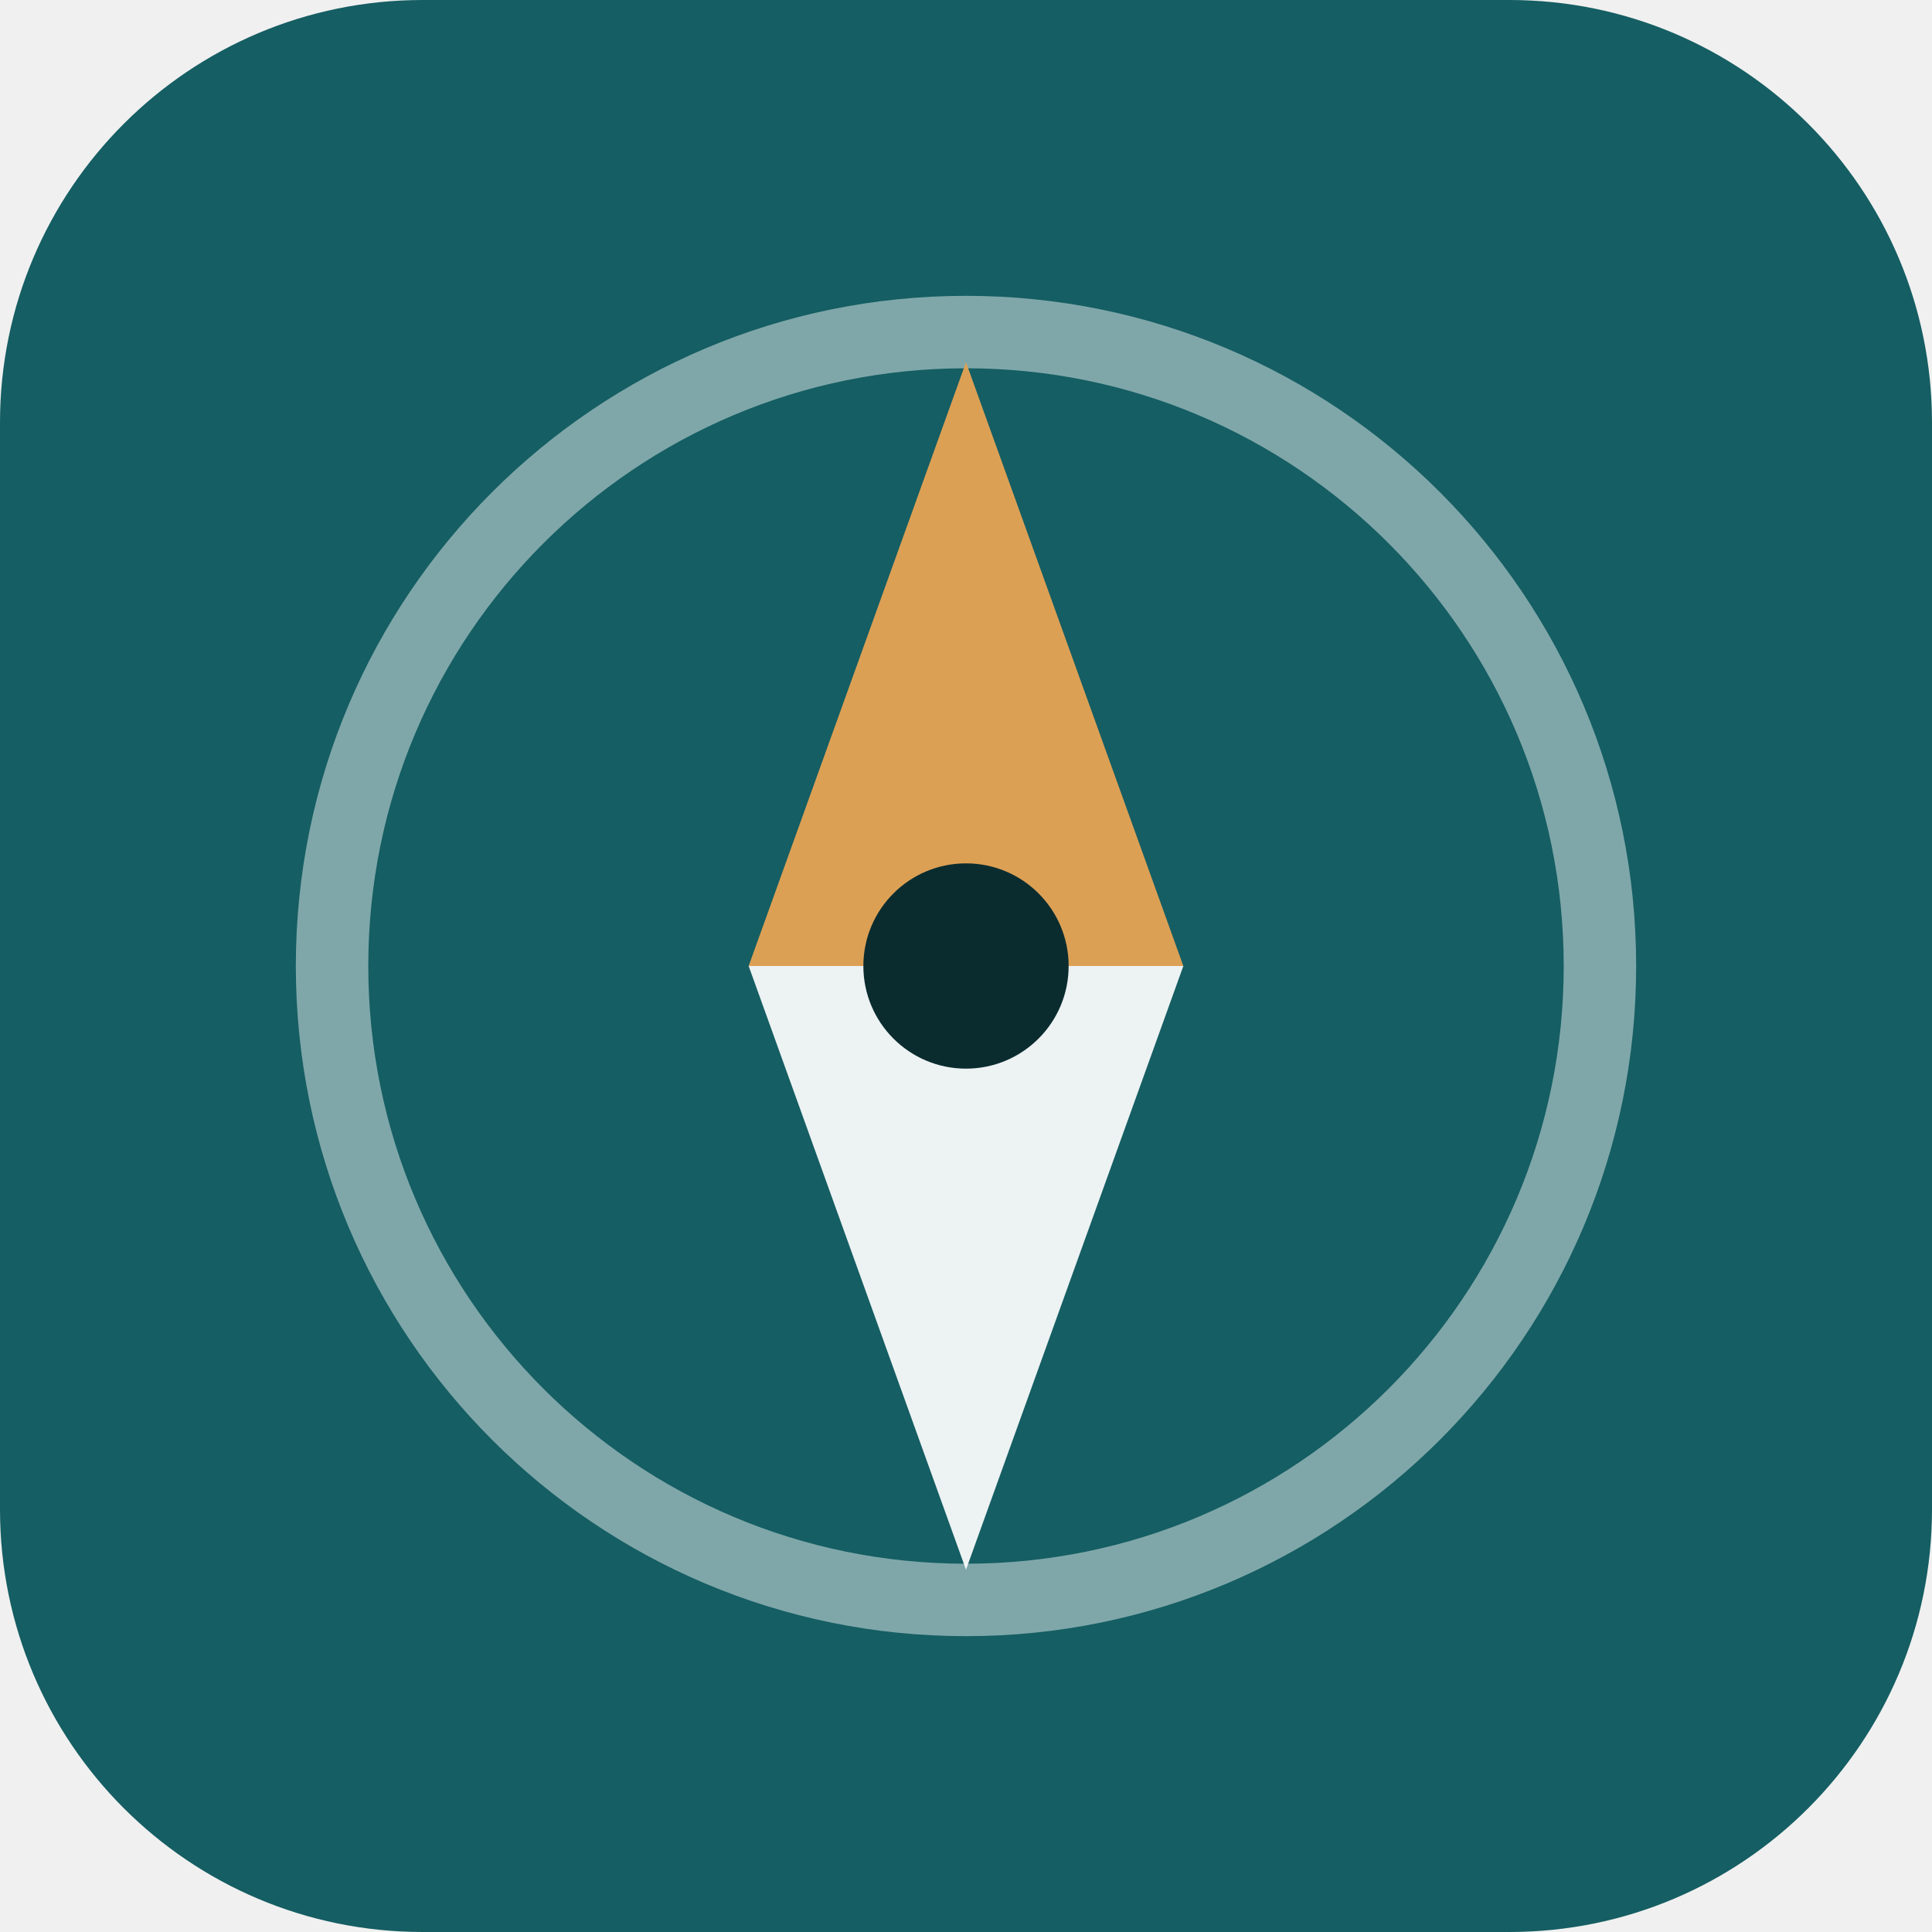
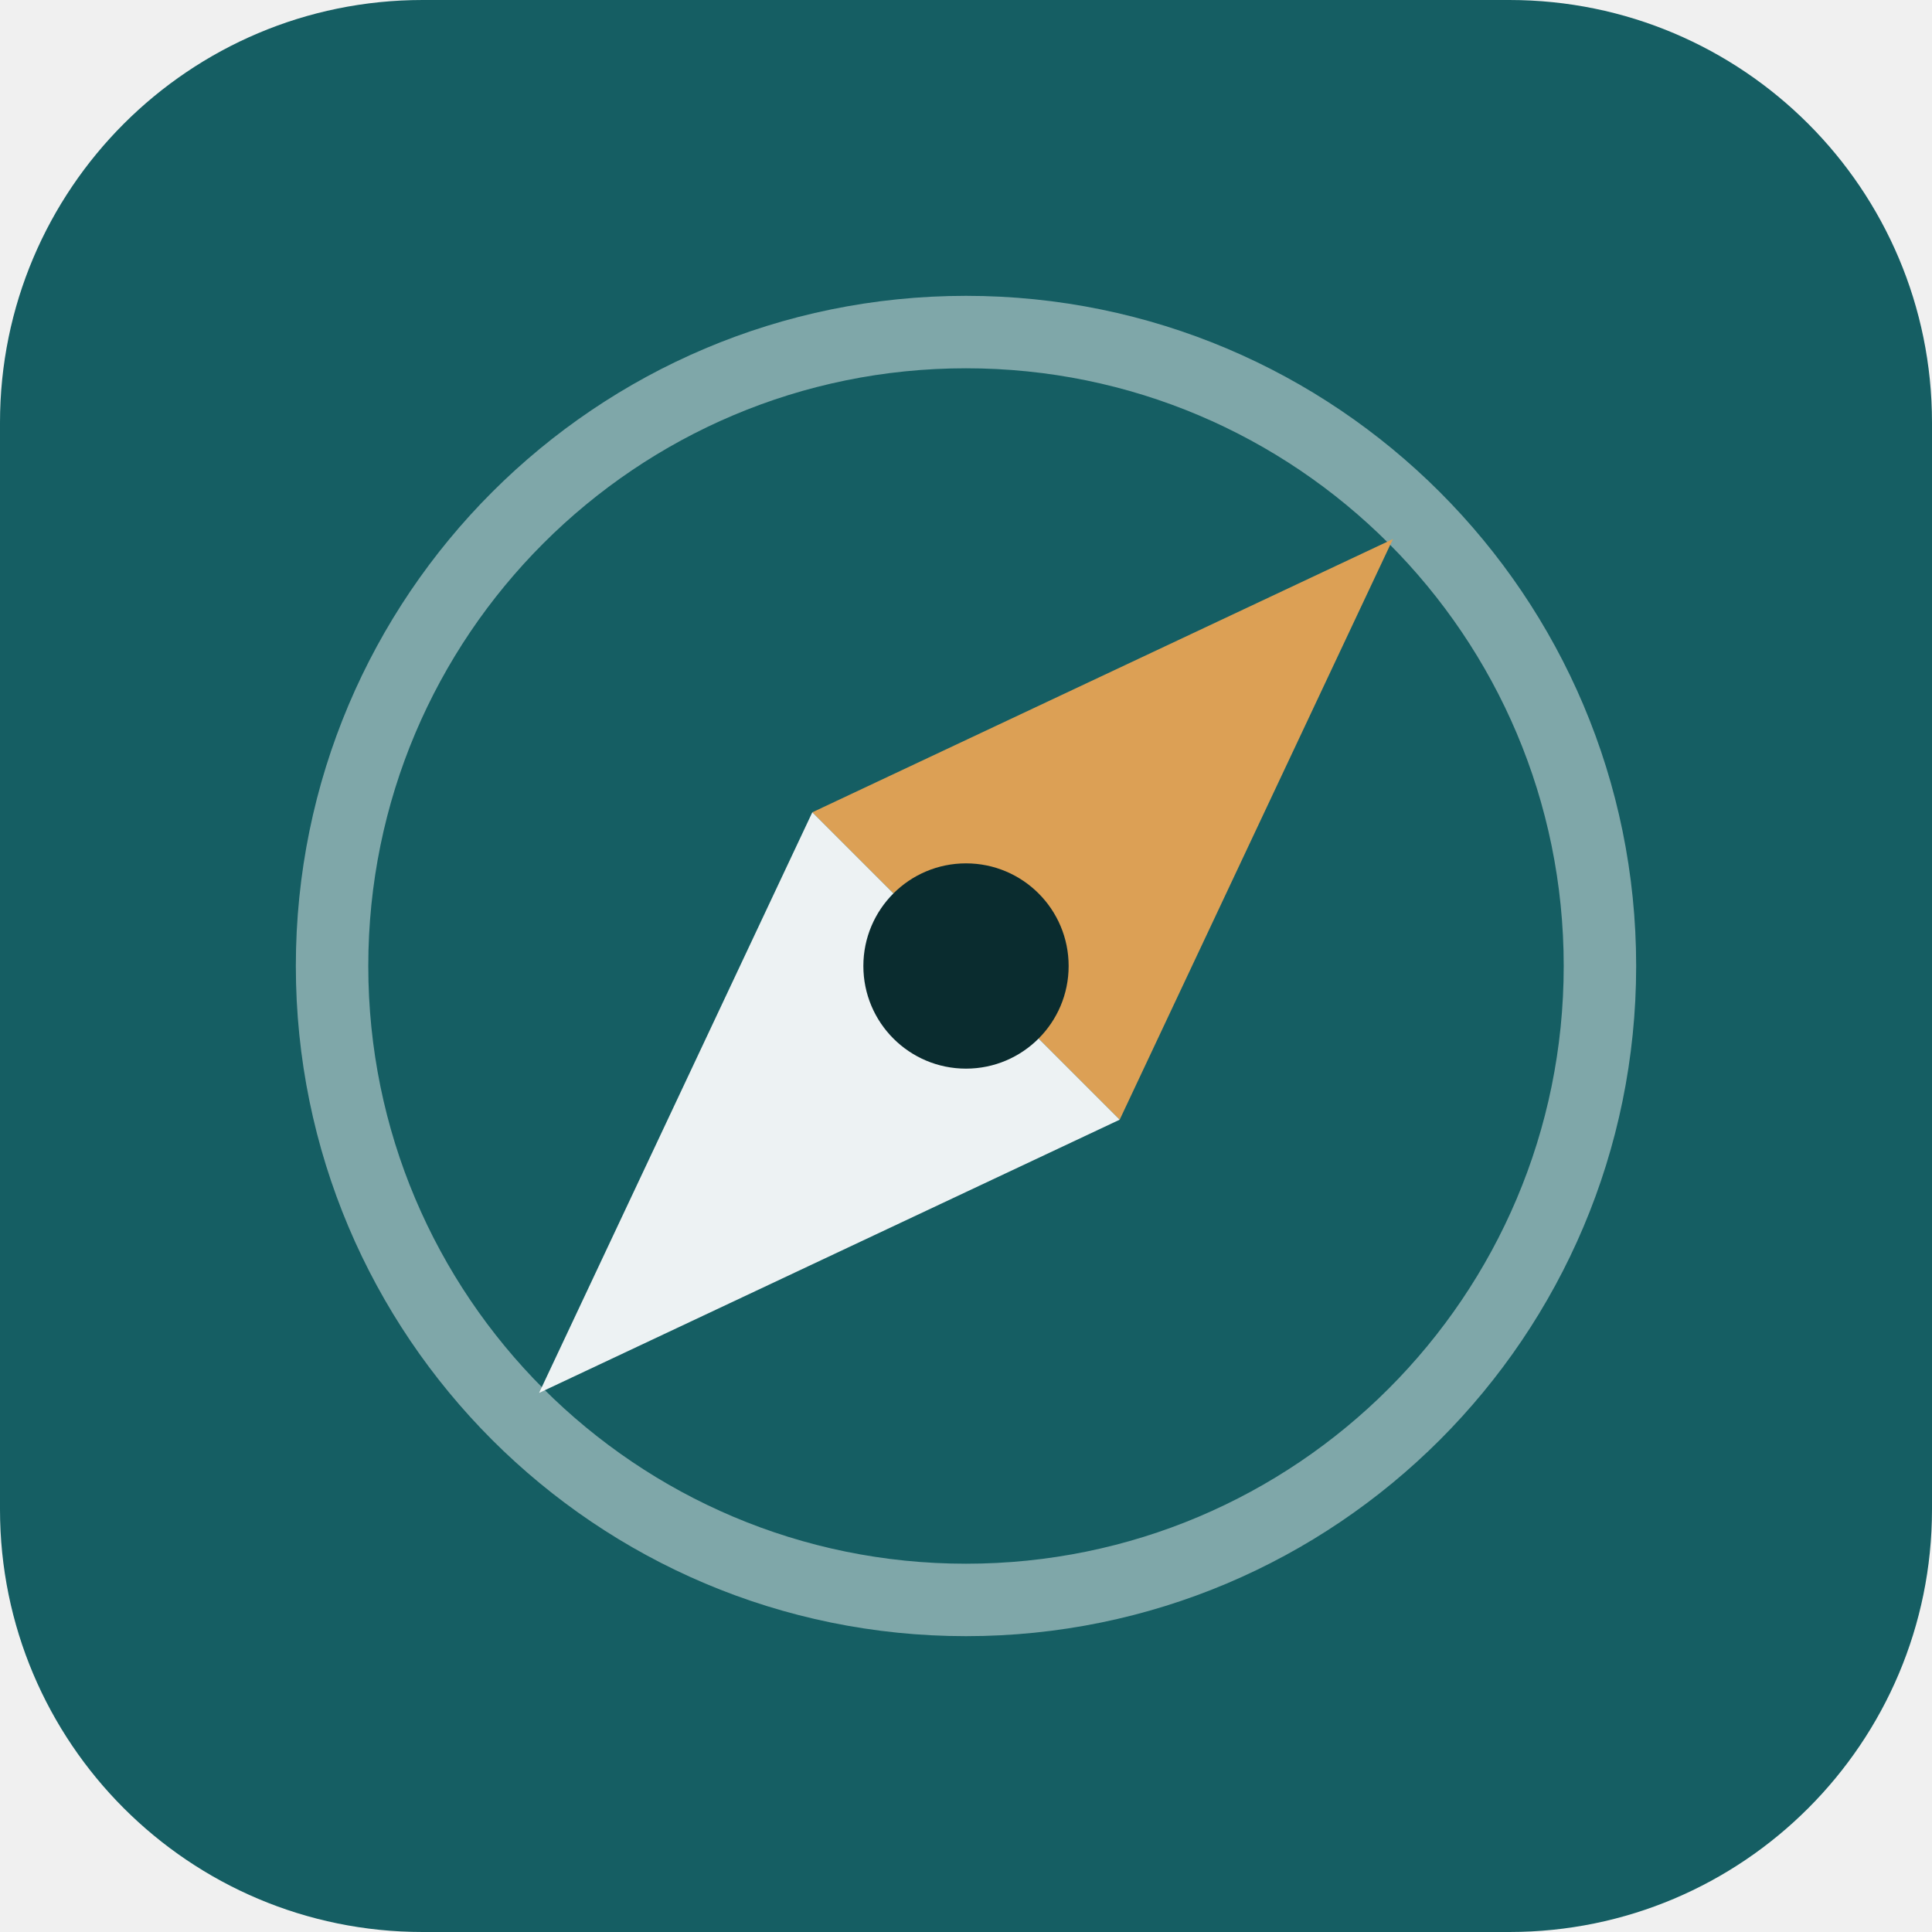
<svg xmlns="http://www.w3.org/2000/svg" viewBox="0 0 32 32">
  <rect width="32" height="32" rx="7" fill="#155e63" />
  <circle cx="16" cy="16" r="10.5" fill="none" stroke="#ffffff" stroke-width="1.2" opacity="0.45" />
-   <polygon points="16,6 19.6,16 12.4,16" fill="#dca055" />
-   <polygon points="16,26 19.6,16 12.4,16" fill="#ffffff" opacity="0.92" />
+   <g transform="rotate(45 16 16)">
+     <polygon points="16,6 19.6,16 12.4,16" fill="#dca055" />
+     <polygon points="16,26 19.6,16 12.4,16" fill="#ffffff" opacity="0.92" />
+   </g>
  <circle cx="16" cy="16" r="1.7" fill="#0a2c2f" />
</svg>
